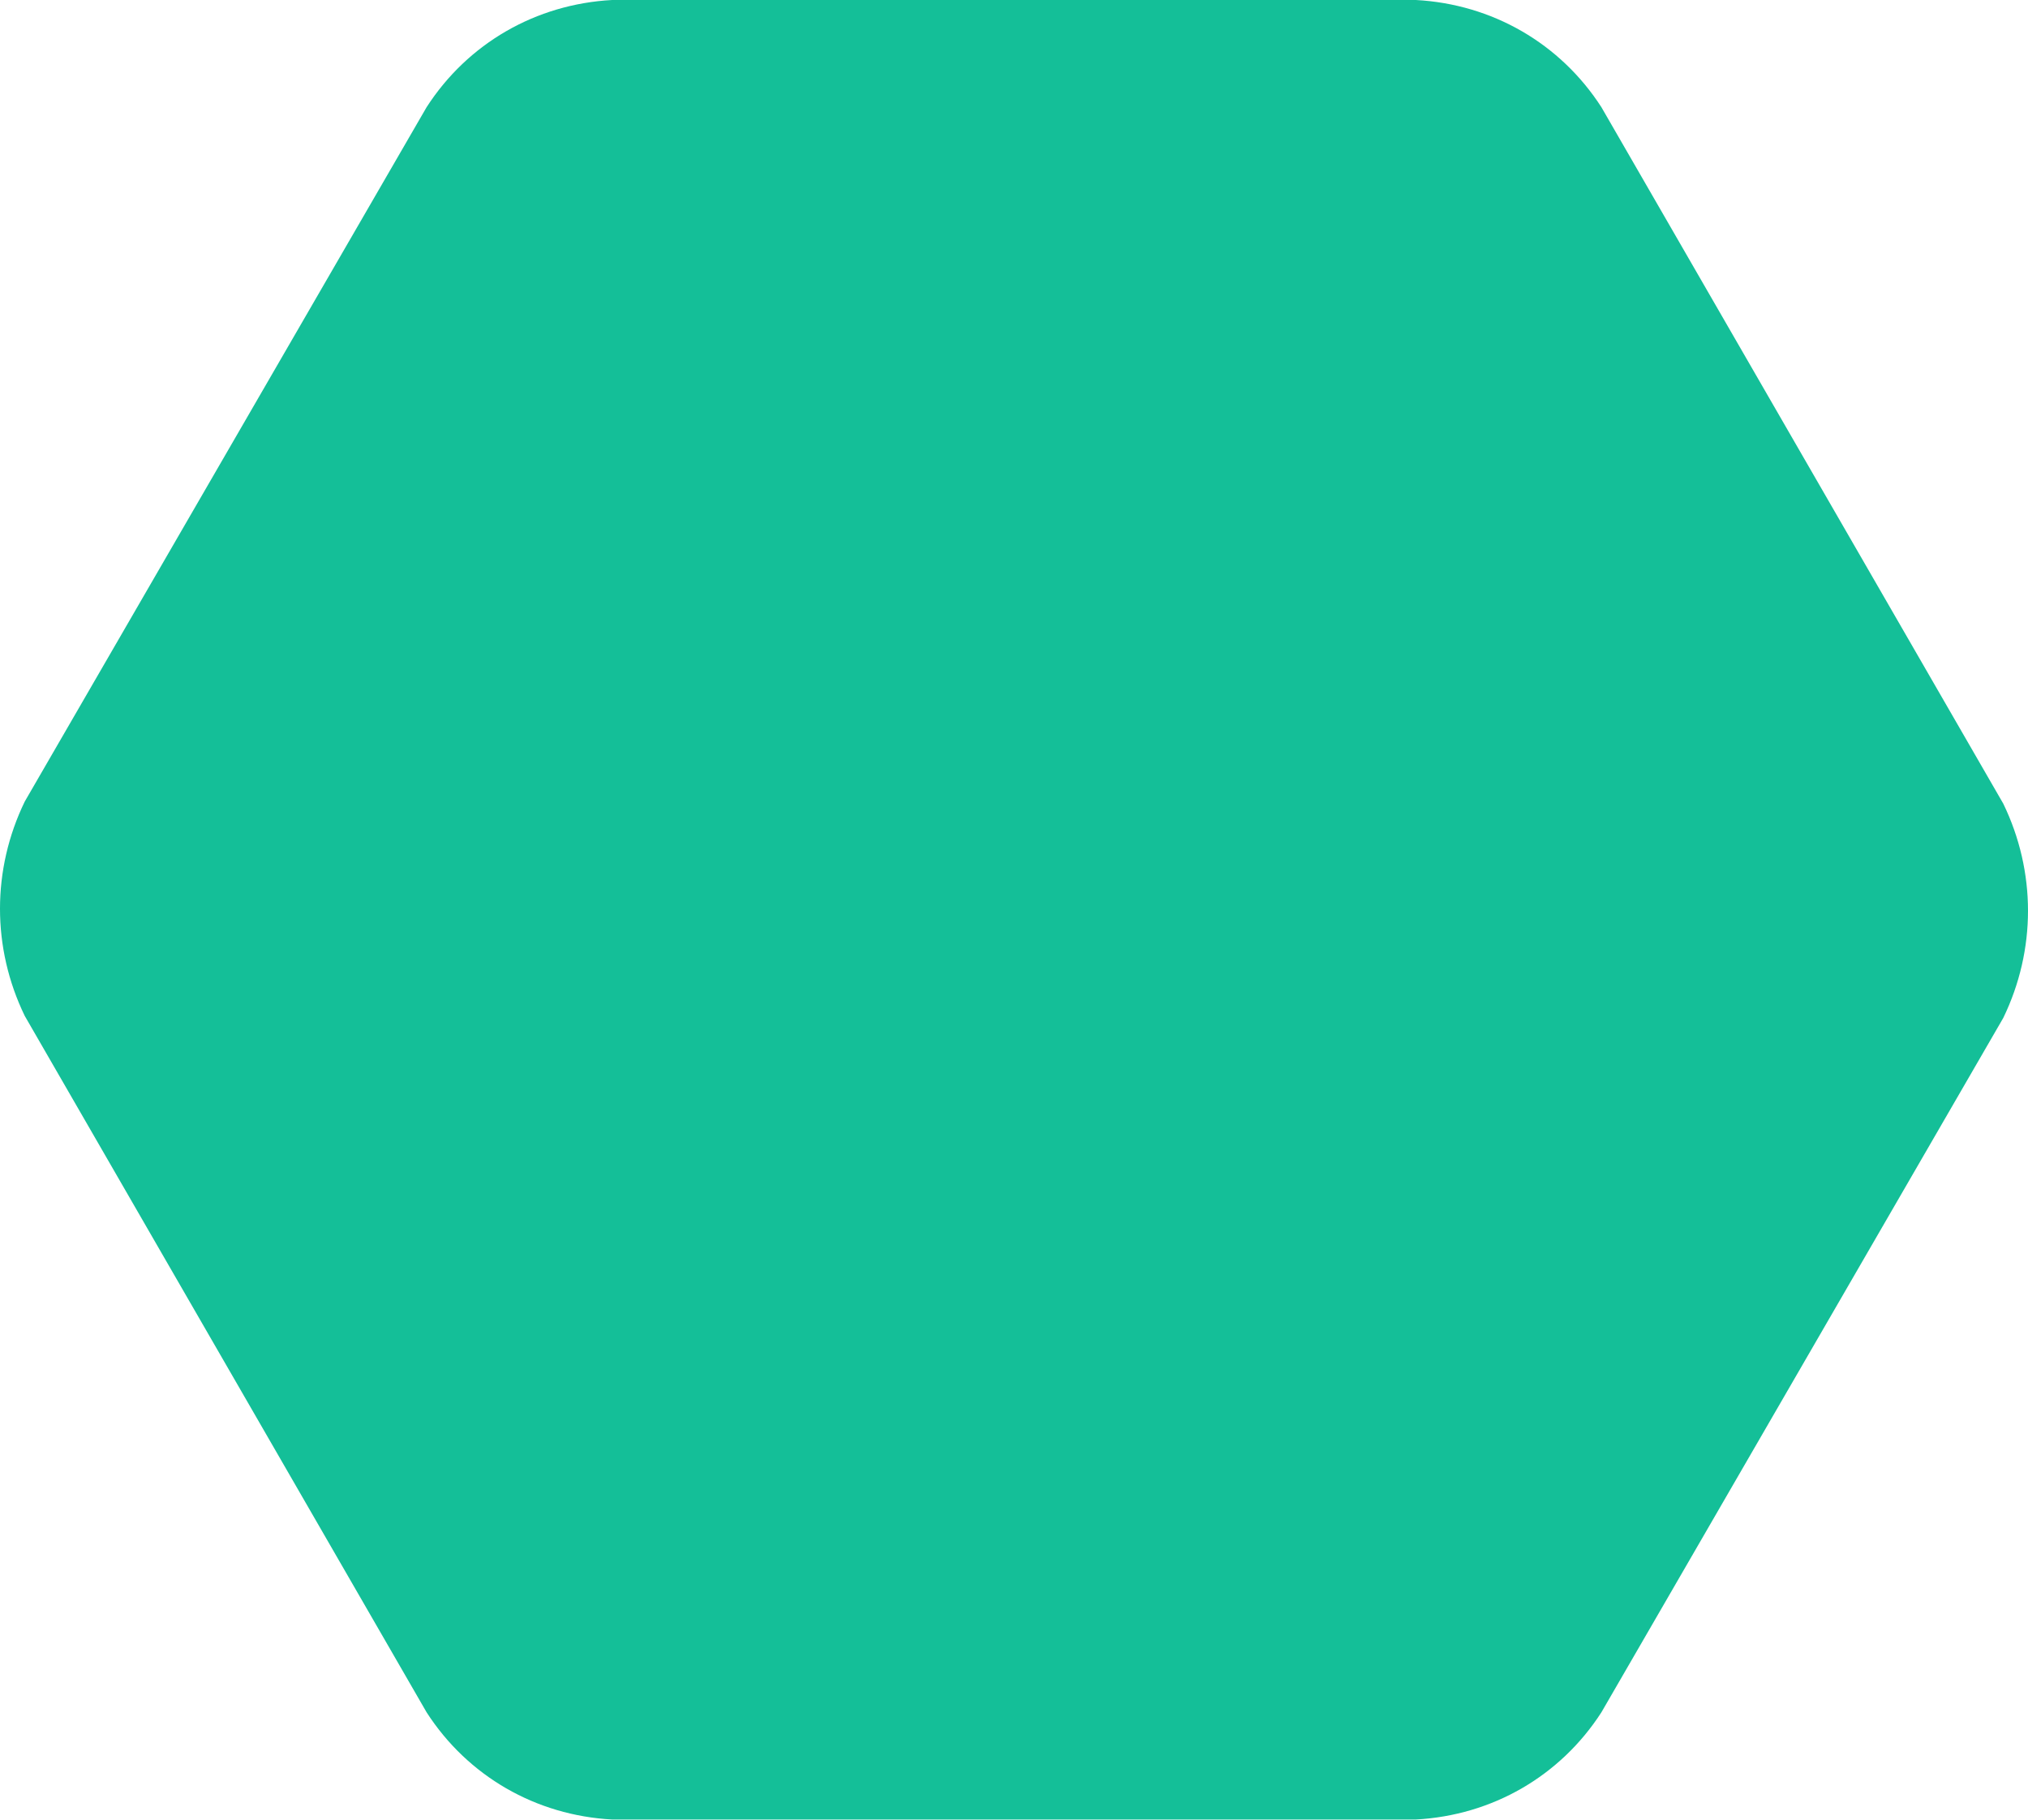
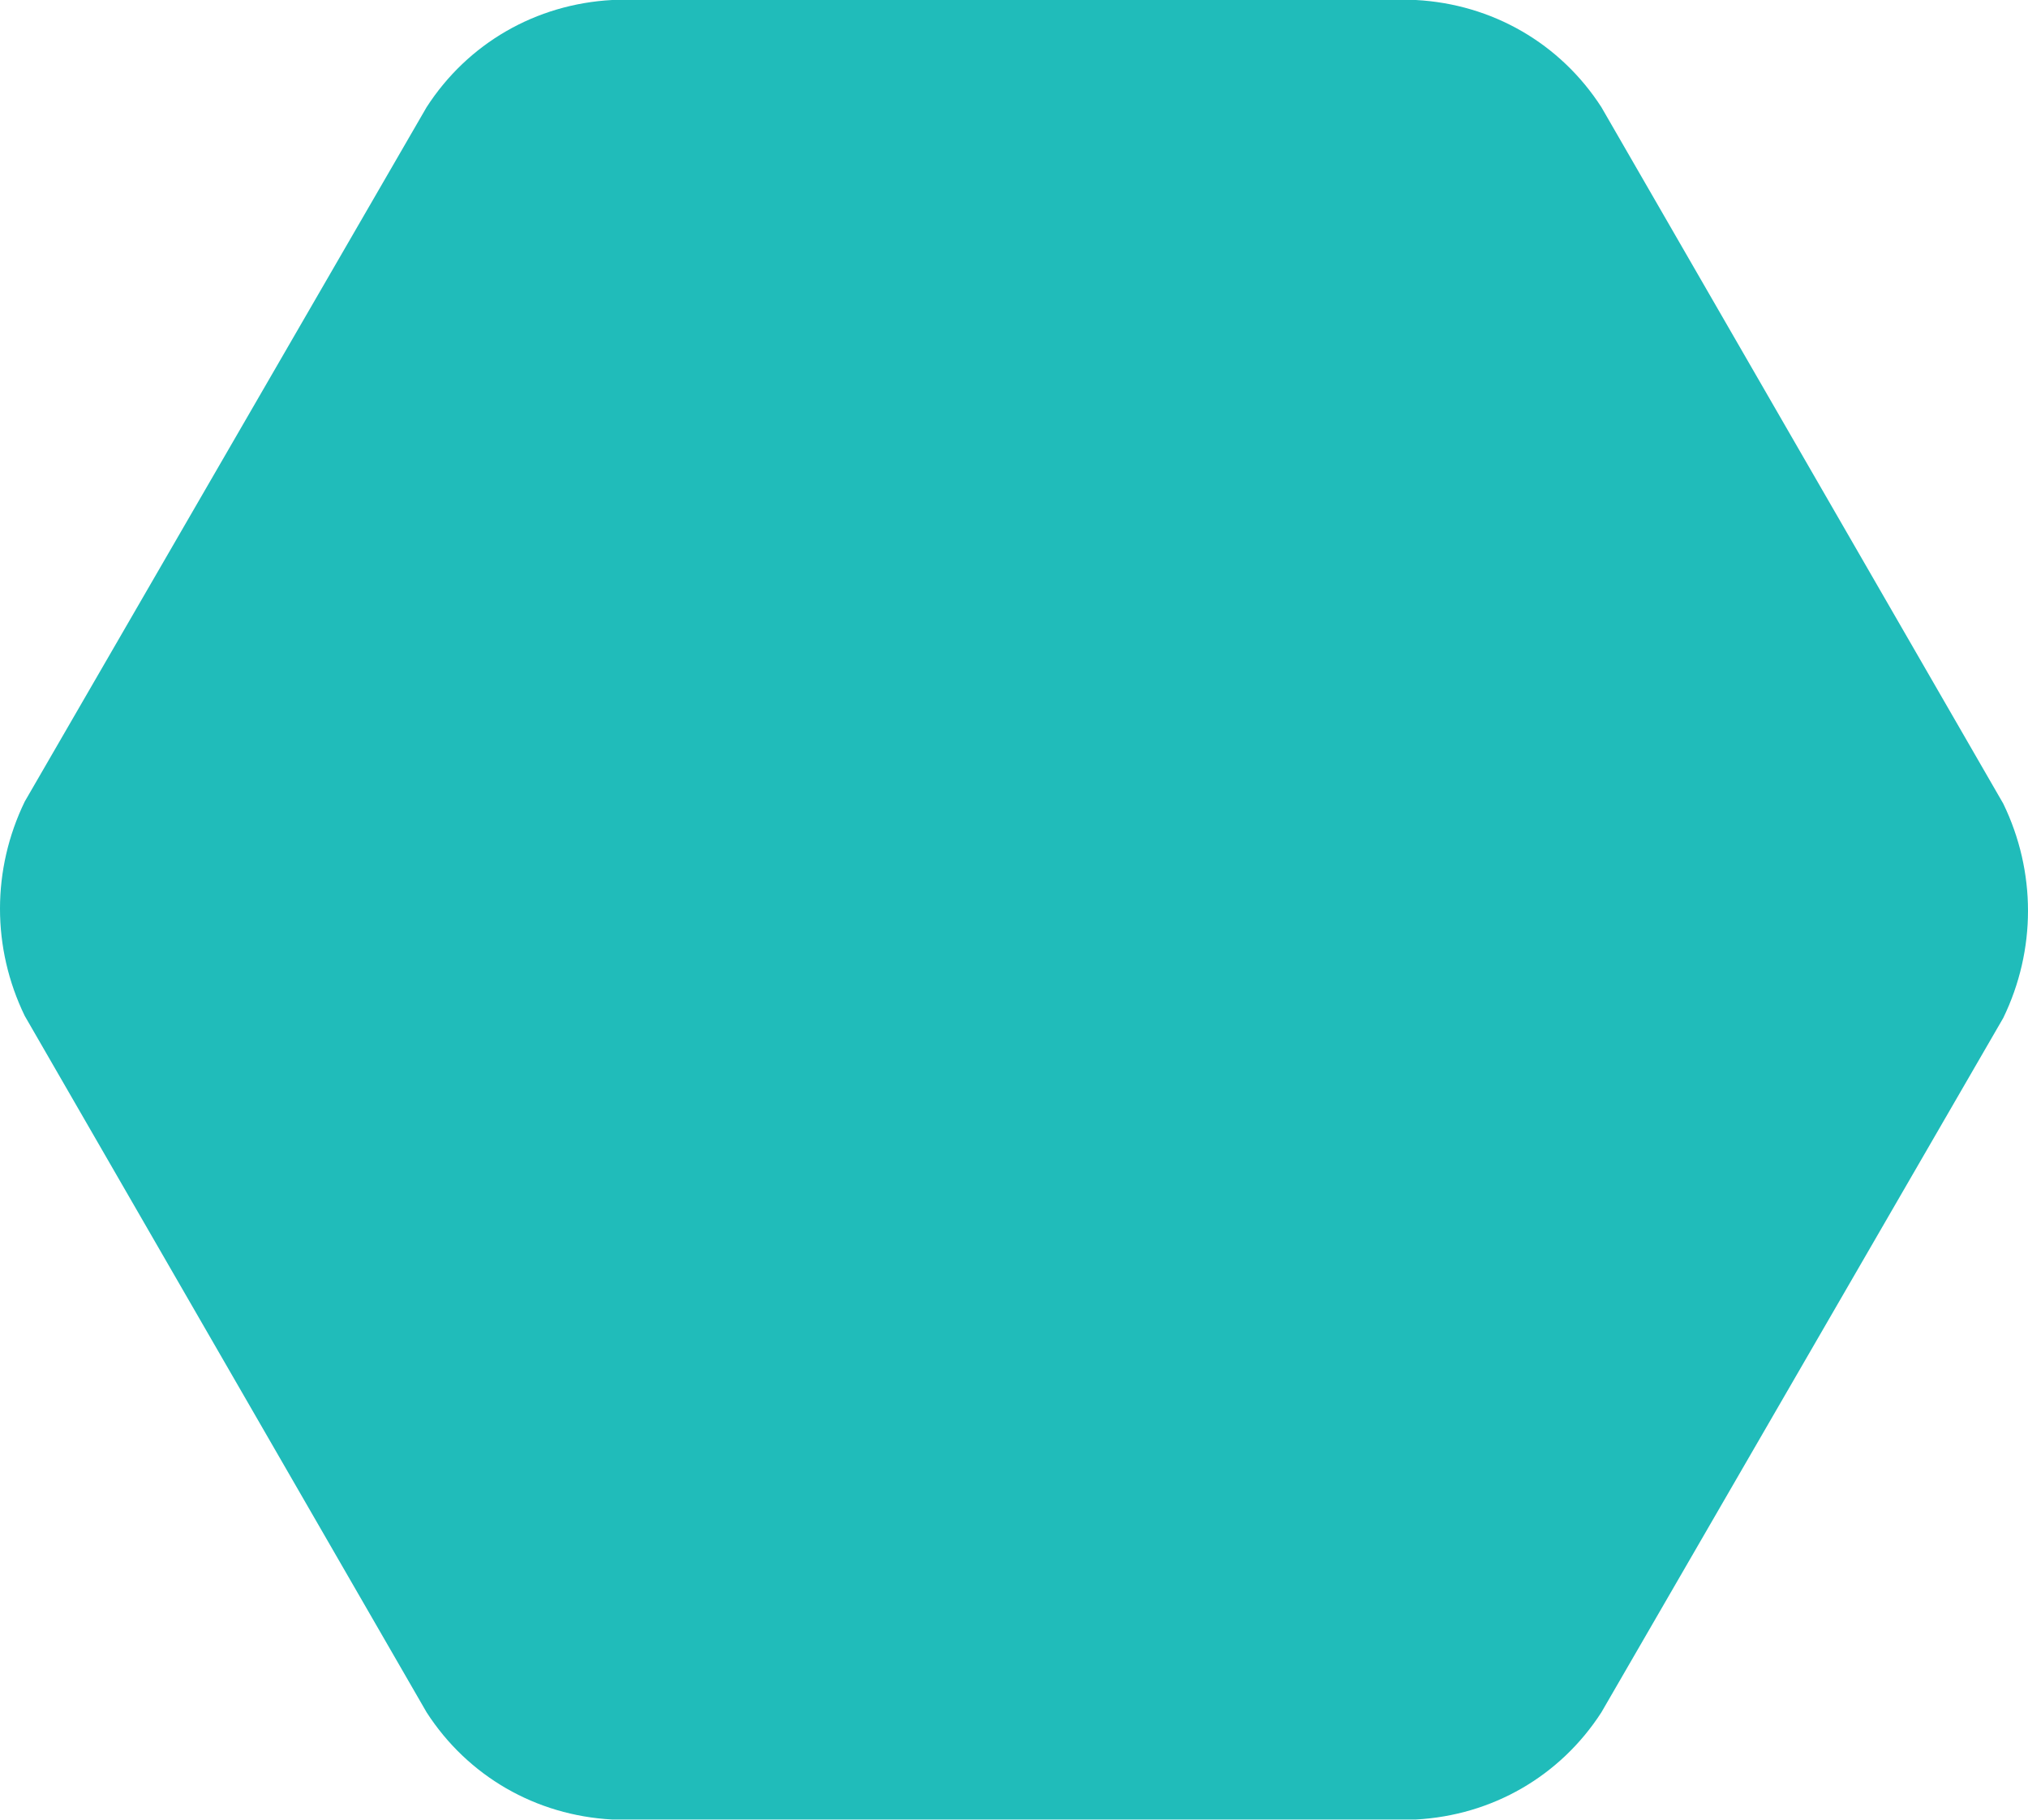
<svg xmlns="http://www.w3.org/2000/svg" version="1.1" id="Layer_1" x="0px" y="0px" viewBox="0 0 98.4 88.3" style="enable-background:new 0 0 98.4 88.3;" xml:space="preserve">
  <style type="text/css">
- 	.st0{fill:#14BF98;}
+ 	.st0{fill:#20bcba;}
</style>
  <path class="st0" d="M1.2,49.3c-1.6-3.3-1.6-7.1,0-10.4L20.7,5.2c2-3.1,5.3-5,9-5.2h39c3.7,0.2,7,2.1,9,5.2L97.2,39  c1.6,3.3,1.6,7.1,0,10.4L77.7,83.1c-2,3.1-5.3,5-9,5.2h-39c-3.7-0.2-7-2.1-9-5.2L1.2,49.3z" />
</svg>
